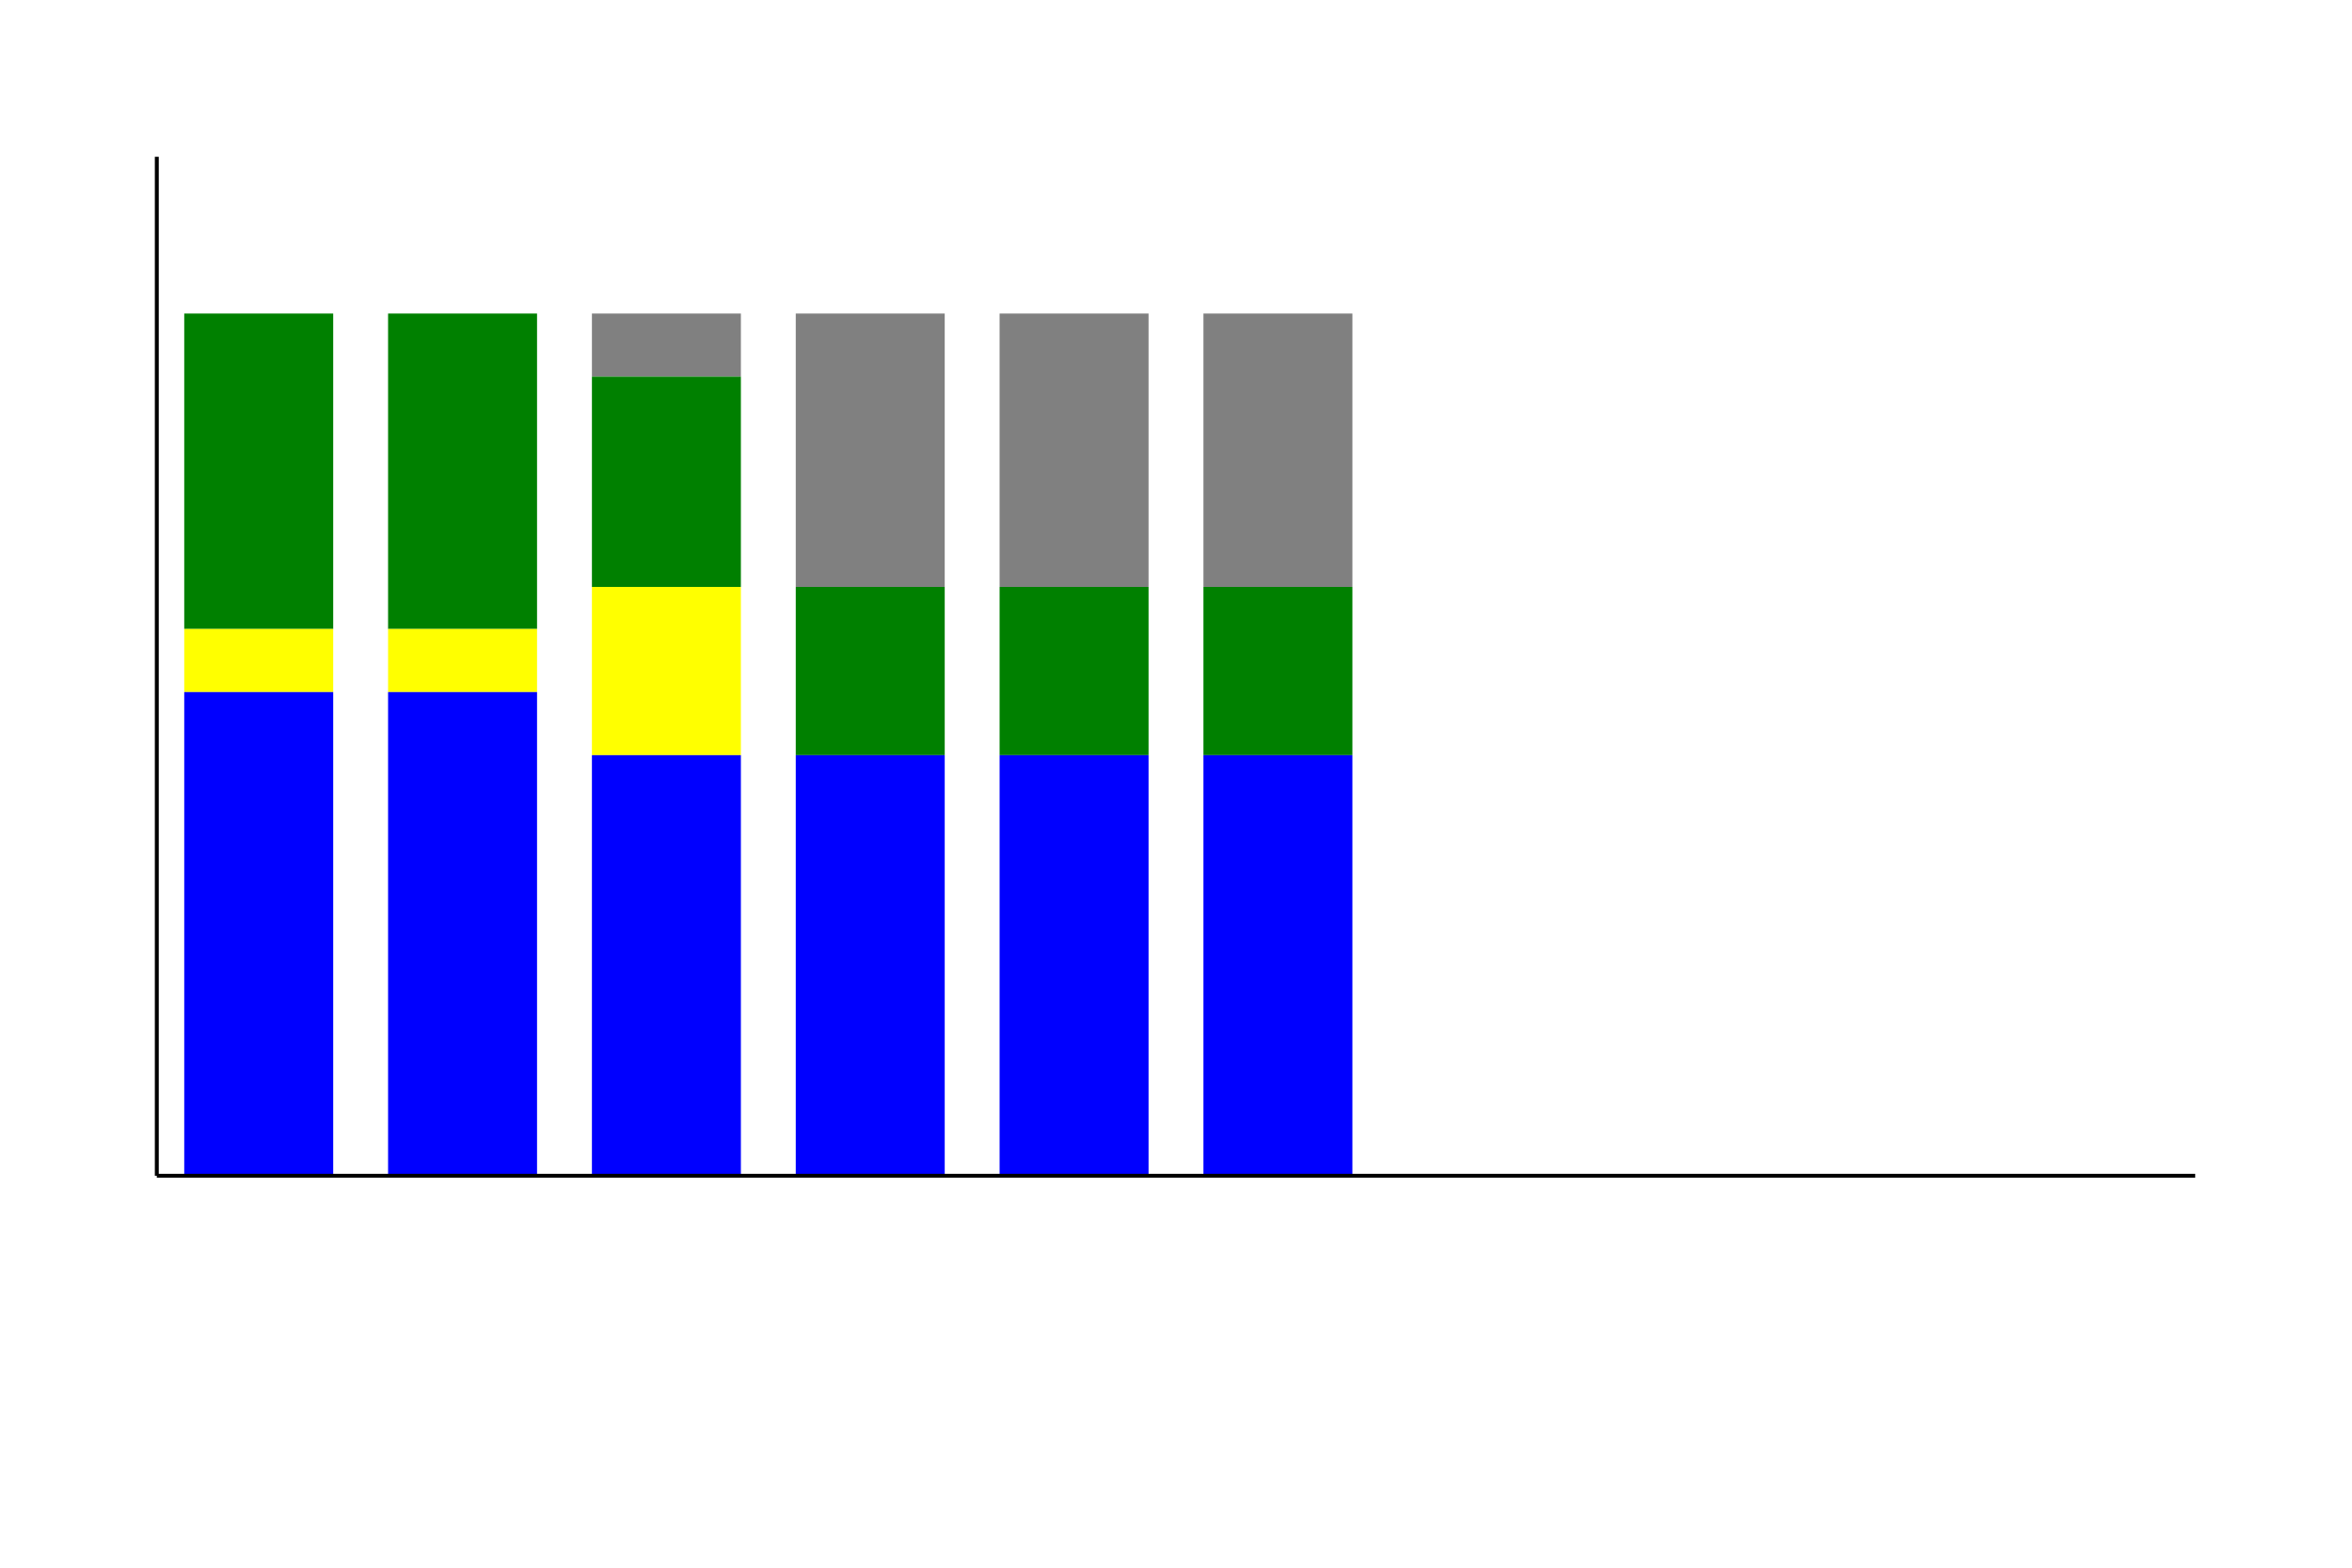
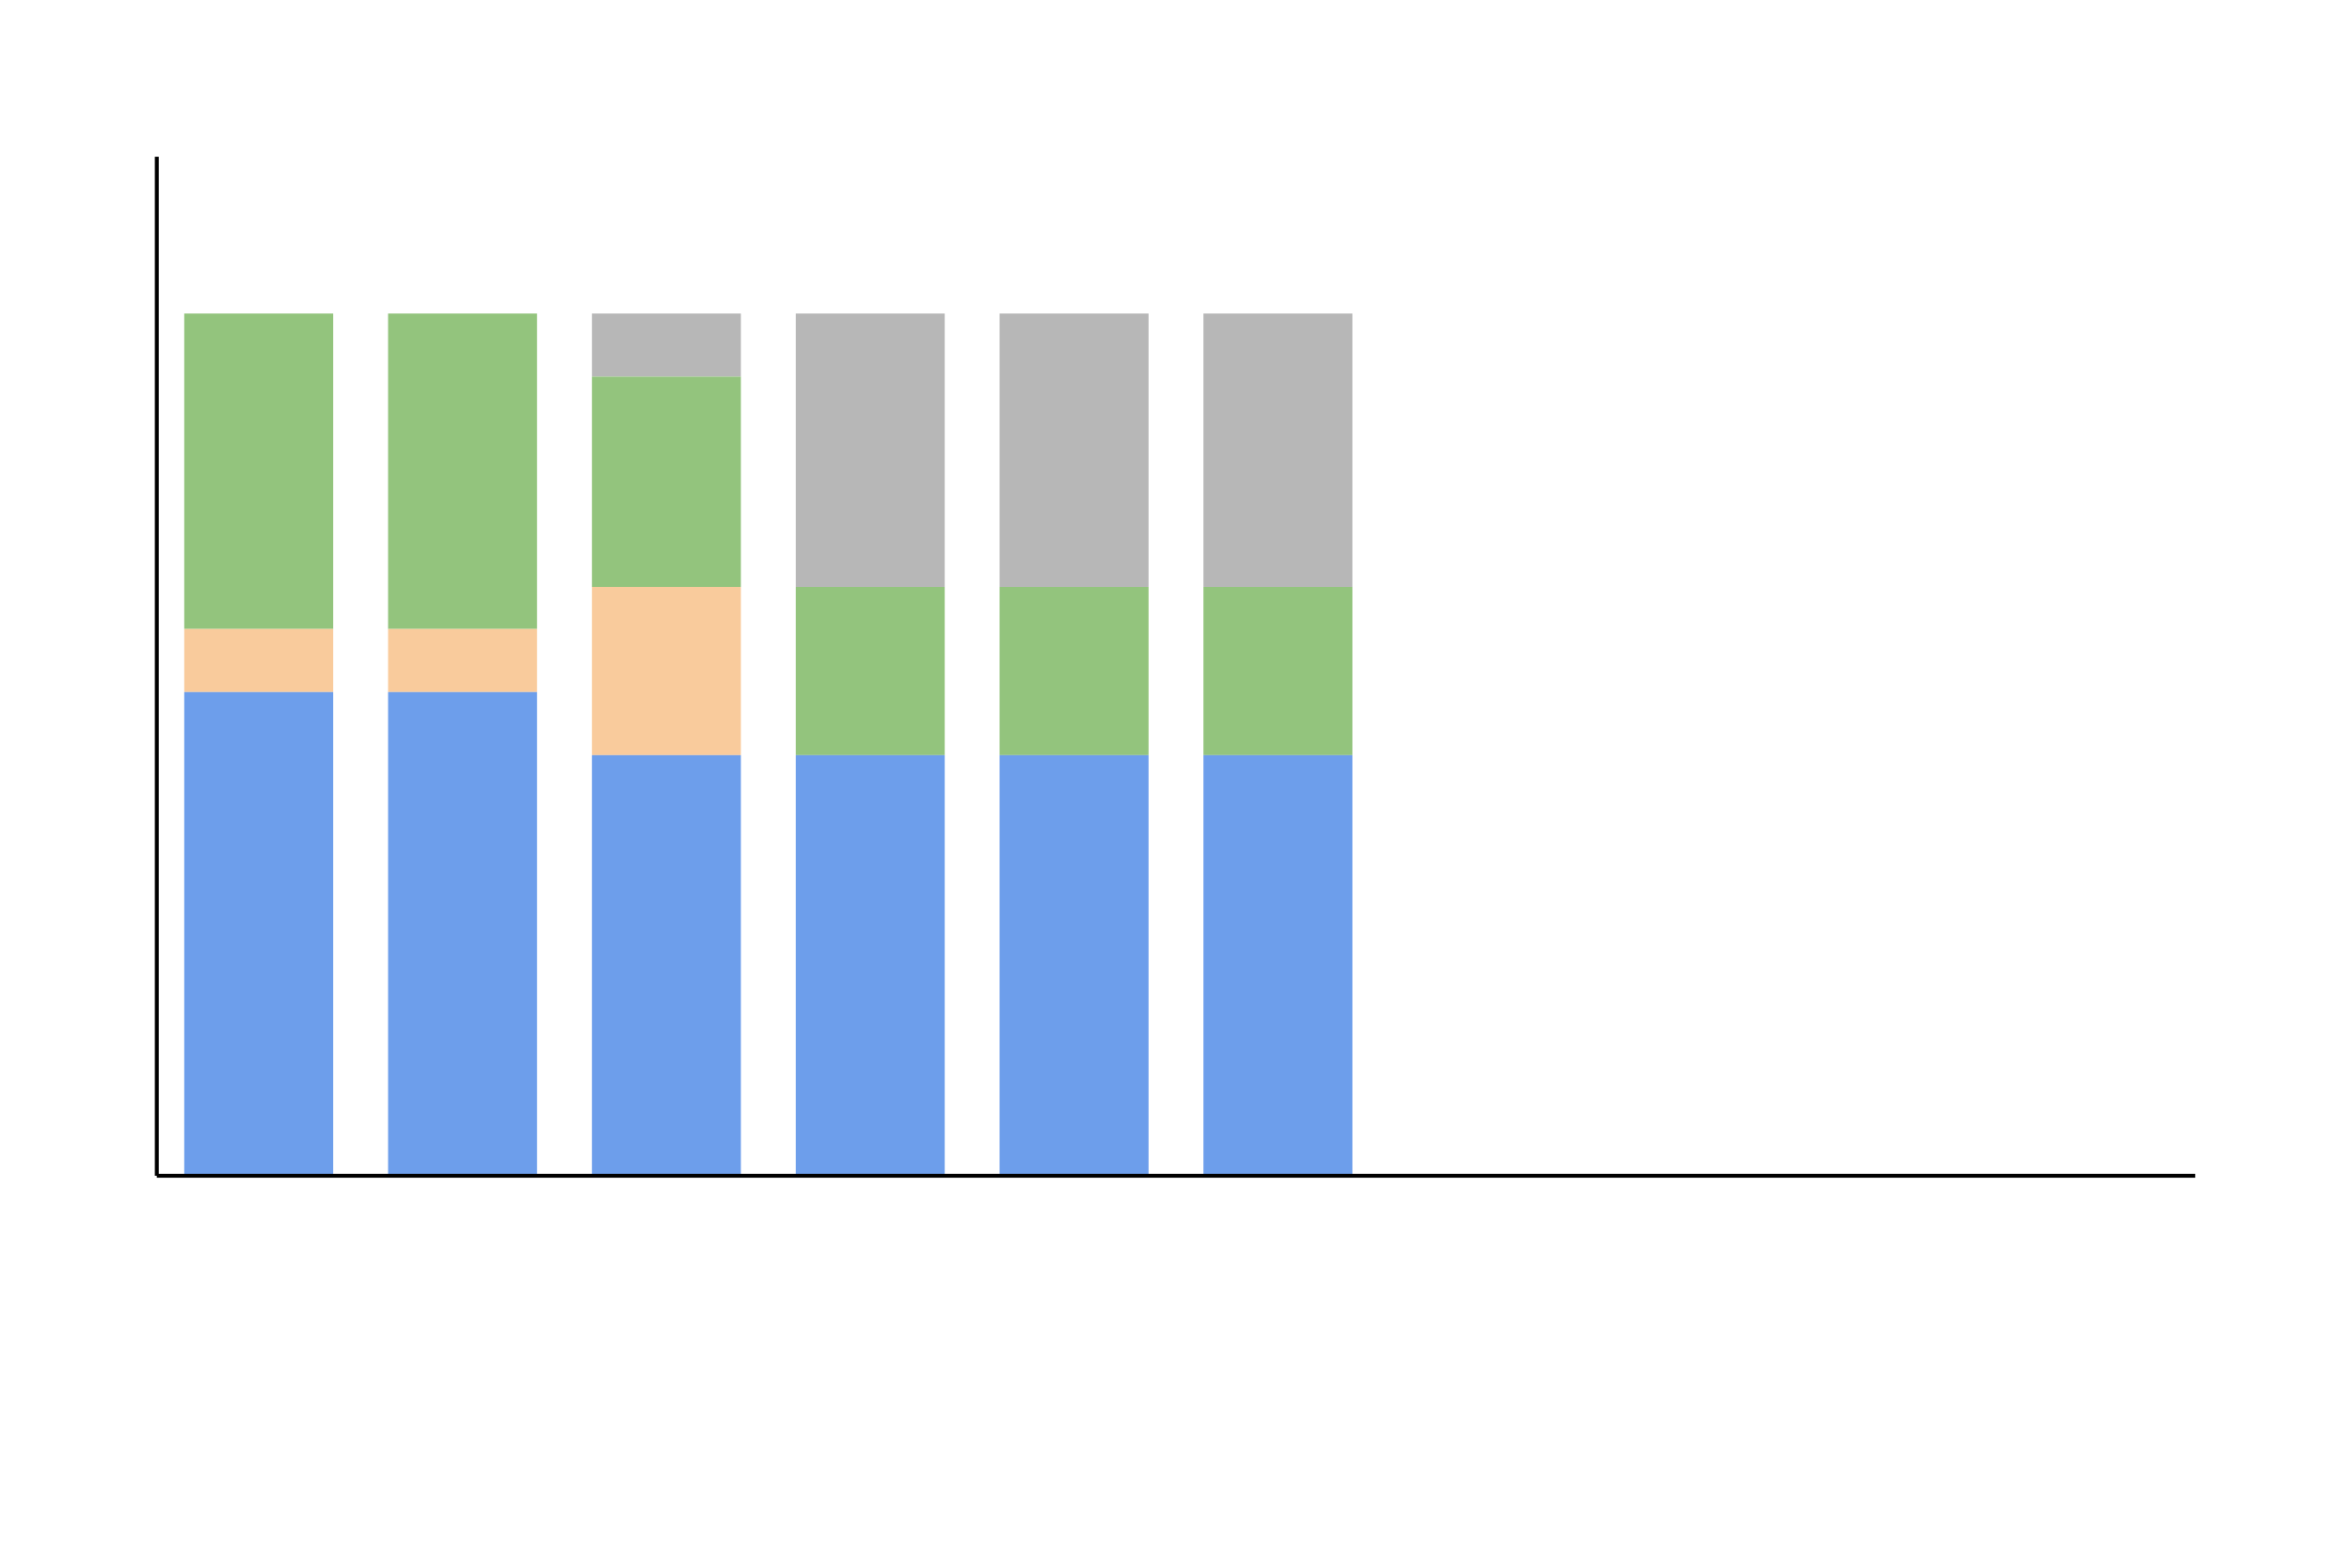
<svg xmlns="http://www.w3.org/2000/svg" viewBox="0 0 600 400">
-   <rect height="0.0" style="fill:grey" width="38.0" x="515.0" y="300.0" />
-   <rect height="0.0" style="fill:green" width="38.0" x="515.0" y="300.0" />
-   <rect height="0.0" style="fill:yellow" width="38.0" x="515.0" y="300.0" />
-   <rect height="0.0" style="fill:blue" width="38.0" x="515.0" y="300.0" />
-   <rect height="0.0" style="fill:grey" width="38.0" x="463.0" y="300.0" />
-   <rect height="0.0" style="fill:green" width="38.0" x="463.0" y="300.0" />
-   <rect height="0.0" style="fill:yellow" width="38.0" x="463.0" y="300.0" />
-   <rect height="0.0" style="fill:blue" width="38.0" x="463.0" y="300.0" />
-   <rect height="0.0" style="fill:grey" width="38.0" x="411.0" y="300.0" />
-   <rect height="0.0" style="fill:green" width="38.0" x="411.0" y="300.0" />
-   <rect height="0.0" style="fill:yellow" width="38.0" x="411.0" y="300.0" />
-   <rect height="0.0" style="fill:blue" width="38.0" x="411.0" y="300.0" />
-   <rect height="0.0" style="fill:grey" width="38.0" x="359.0" y="300.0" />
-   <rect height="0.0" style="fill:green" width="38.0" x="359.0" y="300.0" />
-   <rect height="0.0" style="fill:yellow" width="38.0" x="359.0" y="300.0" />
-   <rect height="0.0" style="fill:blue" width="38.0" x="359.0" y="300.0" />
-   <rect height="69.756" style="fill:grey" width="38.0" x="307.0" y="80.0" />
-   <rect height="42.927" style="fill:green" width="38.0" x="307.0" y="149.756" />
-   <rect height="0.0" style="fill:yellow" width="38.0" x="307.0" y="192.683" />
-   <rect height="107.317" style="fill:blue" width="38.0" x="307.0" y="192.683" />
-   <rect height="69.756" style="fill:grey" width="38.0" x="255.0" y="80.0" />
-   <rect height="42.927" style="fill:green" width="38.0" x="255.0" y="149.756" />
-   <rect height="0.0" style="fill:yellow" width="38.0" x="255.0" y="192.683" />
-   <rect height="107.317" style="fill:blue" width="38.0" x="255.0" y="192.683" />
-   <rect height="69.756" style="fill:grey" width="38.0" x="203.0" y="80.0" />
-   <rect height="42.927" style="fill:green" width="38.0" x="203.0" y="149.756" />
-   <rect height="0.0" style="fill:yellow" width="38.0" x="203.0" y="192.683" />
-   <rect height="107.317" style="fill:blue" width="38.0" x="203.0" y="192.683" />
-   <rect height="16.098" style="fill:grey" width="38.0" x="151.0" y="80.0" />
-   <rect height="53.659" style="fill:green" width="38.0" x="151.0" y="96.098" />
-   <rect height="42.927" style="fill:yellow" width="38.0" x="151.0" y="149.756" />
-   <rect height="107.317" style="fill:blue" width="38.0" x="151.0" y="192.683" />
-   <rect height="0.0" style="fill:grey" width="38.0" x="99.0" y="80.0" />
-   <rect height="80.488" style="fill:green" width="38.0" x="99.0" y="80.0" />
-   <rect height="16.098" style="fill:yellow" width="38.0" x="99.0" y="160.488" />
-   <rect height="123.415" style="fill:blue" width="38.0" x="99.0" y="176.585" />
-   <rect height="0.0" style="fill:grey" width="38.0" x="47.0" y="80.0" />
-   <rect height="80.488" style="fill:green" width="38.0" x="47.0" y="80.0" />
-   <rect height="16.098" style="fill:yellow" width="38.0" x="47.0" y="160.488" />
-   <rect height="123.415" style="fill:blue" width="38.0" x="47.0" y="176.585" />
+   <rect height="0.0" style="fill:#B7B7B7" width="38.0" x="515.0" y="300.0" />
+   <rect height="0.0" style="fill:#93C47D" width="38.0" x="515.0" y="300.0" />
+   <rect height="0.0" style="fill:#F9CB9C" width="38.0" x="515.0" y="300.0" />
+   <rect height="0.0" style="fill:#6D9EEB" width="38.0" x="515.0" y="300.0" />
+   <rect height="0.0" style="fill:#B7B7B7" width="38.0" x="463.0" y="300.0" />
+   <rect height="0.0" style="fill:#93C47D" width="38.0" x="463.0" y="300.0" />
+   <rect height="0.0" style="fill:#F9CB9C" width="38.0" x="463.0" y="300.0" />
+   <rect height="0.0" style="fill:#6D9EEB" width="38.0" x="463.0" y="300.0" />
+   <rect height="0.0" style="fill:#B7B7B7" width="38.0" x="411.0" y="300.0" />
+   <rect height="0.0" style="fill:#93C47D" width="38.0" x="411.0" y="300.0" />
+   <rect height="0.0" style="fill:#F9CB9C" width="38.0" x="411.0" y="300.0" />
+   <rect height="0.0" style="fill:#6D9EEB" width="38.0" x="411.0" y="300.0" />
+   <rect height="0.0" style="fill:#B7B7B7" width="38.0" x="359.0" y="300.0" />
+   <rect height="0.0" style="fill:#93C47D" width="38.0" x="359.0" y="300.0" />
+   <rect height="0.0" style="fill:#F9CB9C" width="38.0" x="359.0" y="300.0" />
+   <rect height="0.0" style="fill:#6D9EEB" width="38.0" x="359.0" y="300.0" />
+   <rect height="69.756" style="fill:#B7B7B7" width="38.0" x="307.0" y="80.0" />
+   <rect height="42.927" style="fill:#93C47D" width="38.0" x="307.0" y="149.756" />
+   <rect height="0.0" style="fill:#F9CB9C" width="38.0" x="307.0" y="192.683" />
+   <rect height="107.317" style="fill:#6D9EEB" width="38.0" x="307.0" y="192.683" />
+   <rect height="69.756" style="fill:#B7B7B7" width="38.0" x="255.0" y="80.0" />
+   <rect height="42.927" style="fill:#93C47D" width="38.0" x="255.0" y="149.756" />
+   <rect height="0.0" style="fill:#F9CB9C" width="38.0" x="255.0" y="192.683" />
+   <rect height="107.317" style="fill:#6D9EEB" width="38.0" x="255.0" y="192.683" />
+   <rect height="69.756" style="fill:#B7B7B7" width="38.0" x="203.0" y="80.0" />
+   <rect height="42.927" style="fill:#93C47D" width="38.0" x="203.0" y="149.756" />
+   <rect height="0.0" style="fill:#F9CB9C" width="38.0" x="203.0" y="192.683" />
+   <rect height="107.317" style="fill:#6D9EEB" width="38.0" x="203.0" y="192.683" />
+   <rect height="16.098" style="fill:#B7B7B7" width="38.0" x="151.0" y="80.0" />
+   <rect height="53.659" style="fill:#93C47D" width="38.0" x="151.0" y="96.098" />
+   <rect height="42.927" style="fill:#F9CB9C" width="38.0" x="151.0" y="149.756" />
+   <rect height="107.317" style="fill:#6D9EEB" width="38.0" x="151.0" y="192.683" />
+   <rect height="0.0" style="fill:#B7B7B7" width="38.0" x="99.0" y="80.0" />
+   <rect height="80.488" style="fill:#93C47D" width="38.0" x="99.0" y="80.0" />
+   <rect height="16.098" style="fill:#F9CB9C" width="38.0" x="99.0" y="160.488" />
+   <rect height="123.415" style="fill:#6D9EEB" width="38.0" x="99.0" y="176.585" />
+   <rect height="0.0" style="fill:#B7B7B7" width="38.0" x="47.0" y="80.0" />
+   <rect height="80.488" style="fill:#93C47D" width="38.0" x="47.0" y="80.0" />
+   <rect height="16.098" style="fill:#F9CB9C" width="38.0" x="47.0" y="160.488" />
+   <rect height="123.415" style="fill:#6D9EEB" width="38.0" x="47.0" y="176.585" />
  <line style="stroke:black;width:2" x1="40" x2="560" y1="300" y2="300" />
  <line style="stroke:black;width:2" x1="40" x2="40" y1="40" y2="300" />
</svg>
